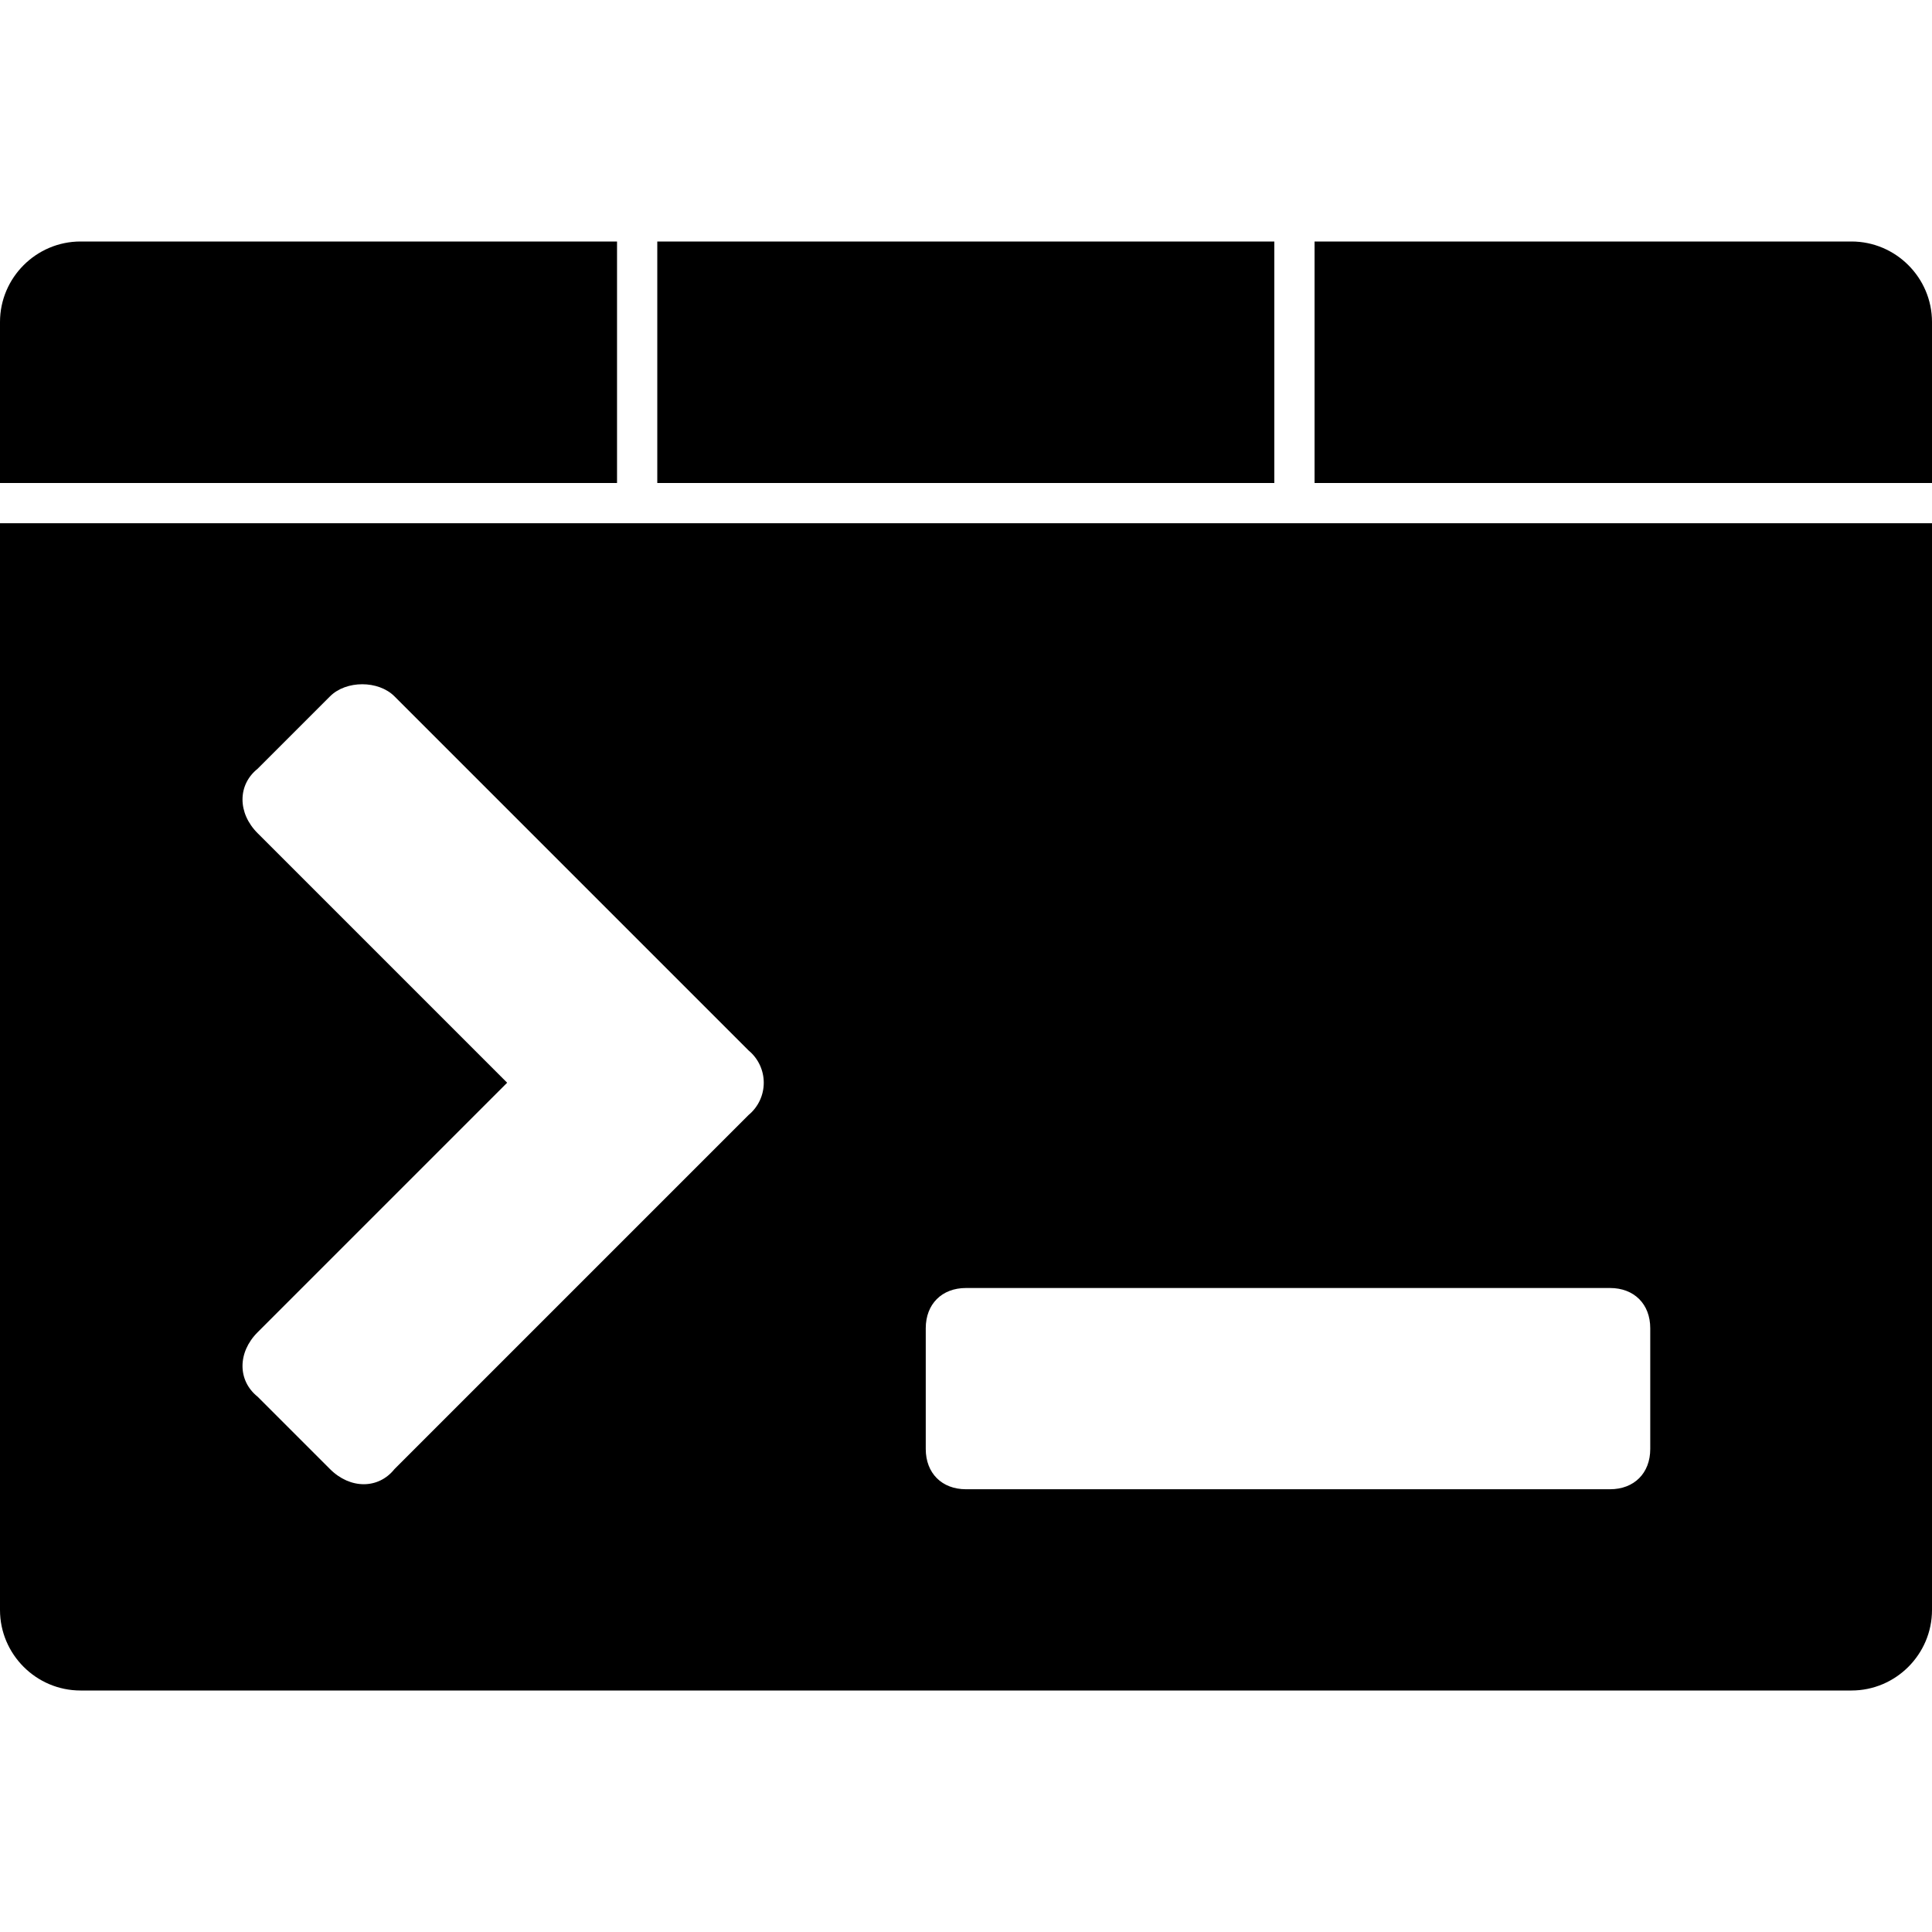
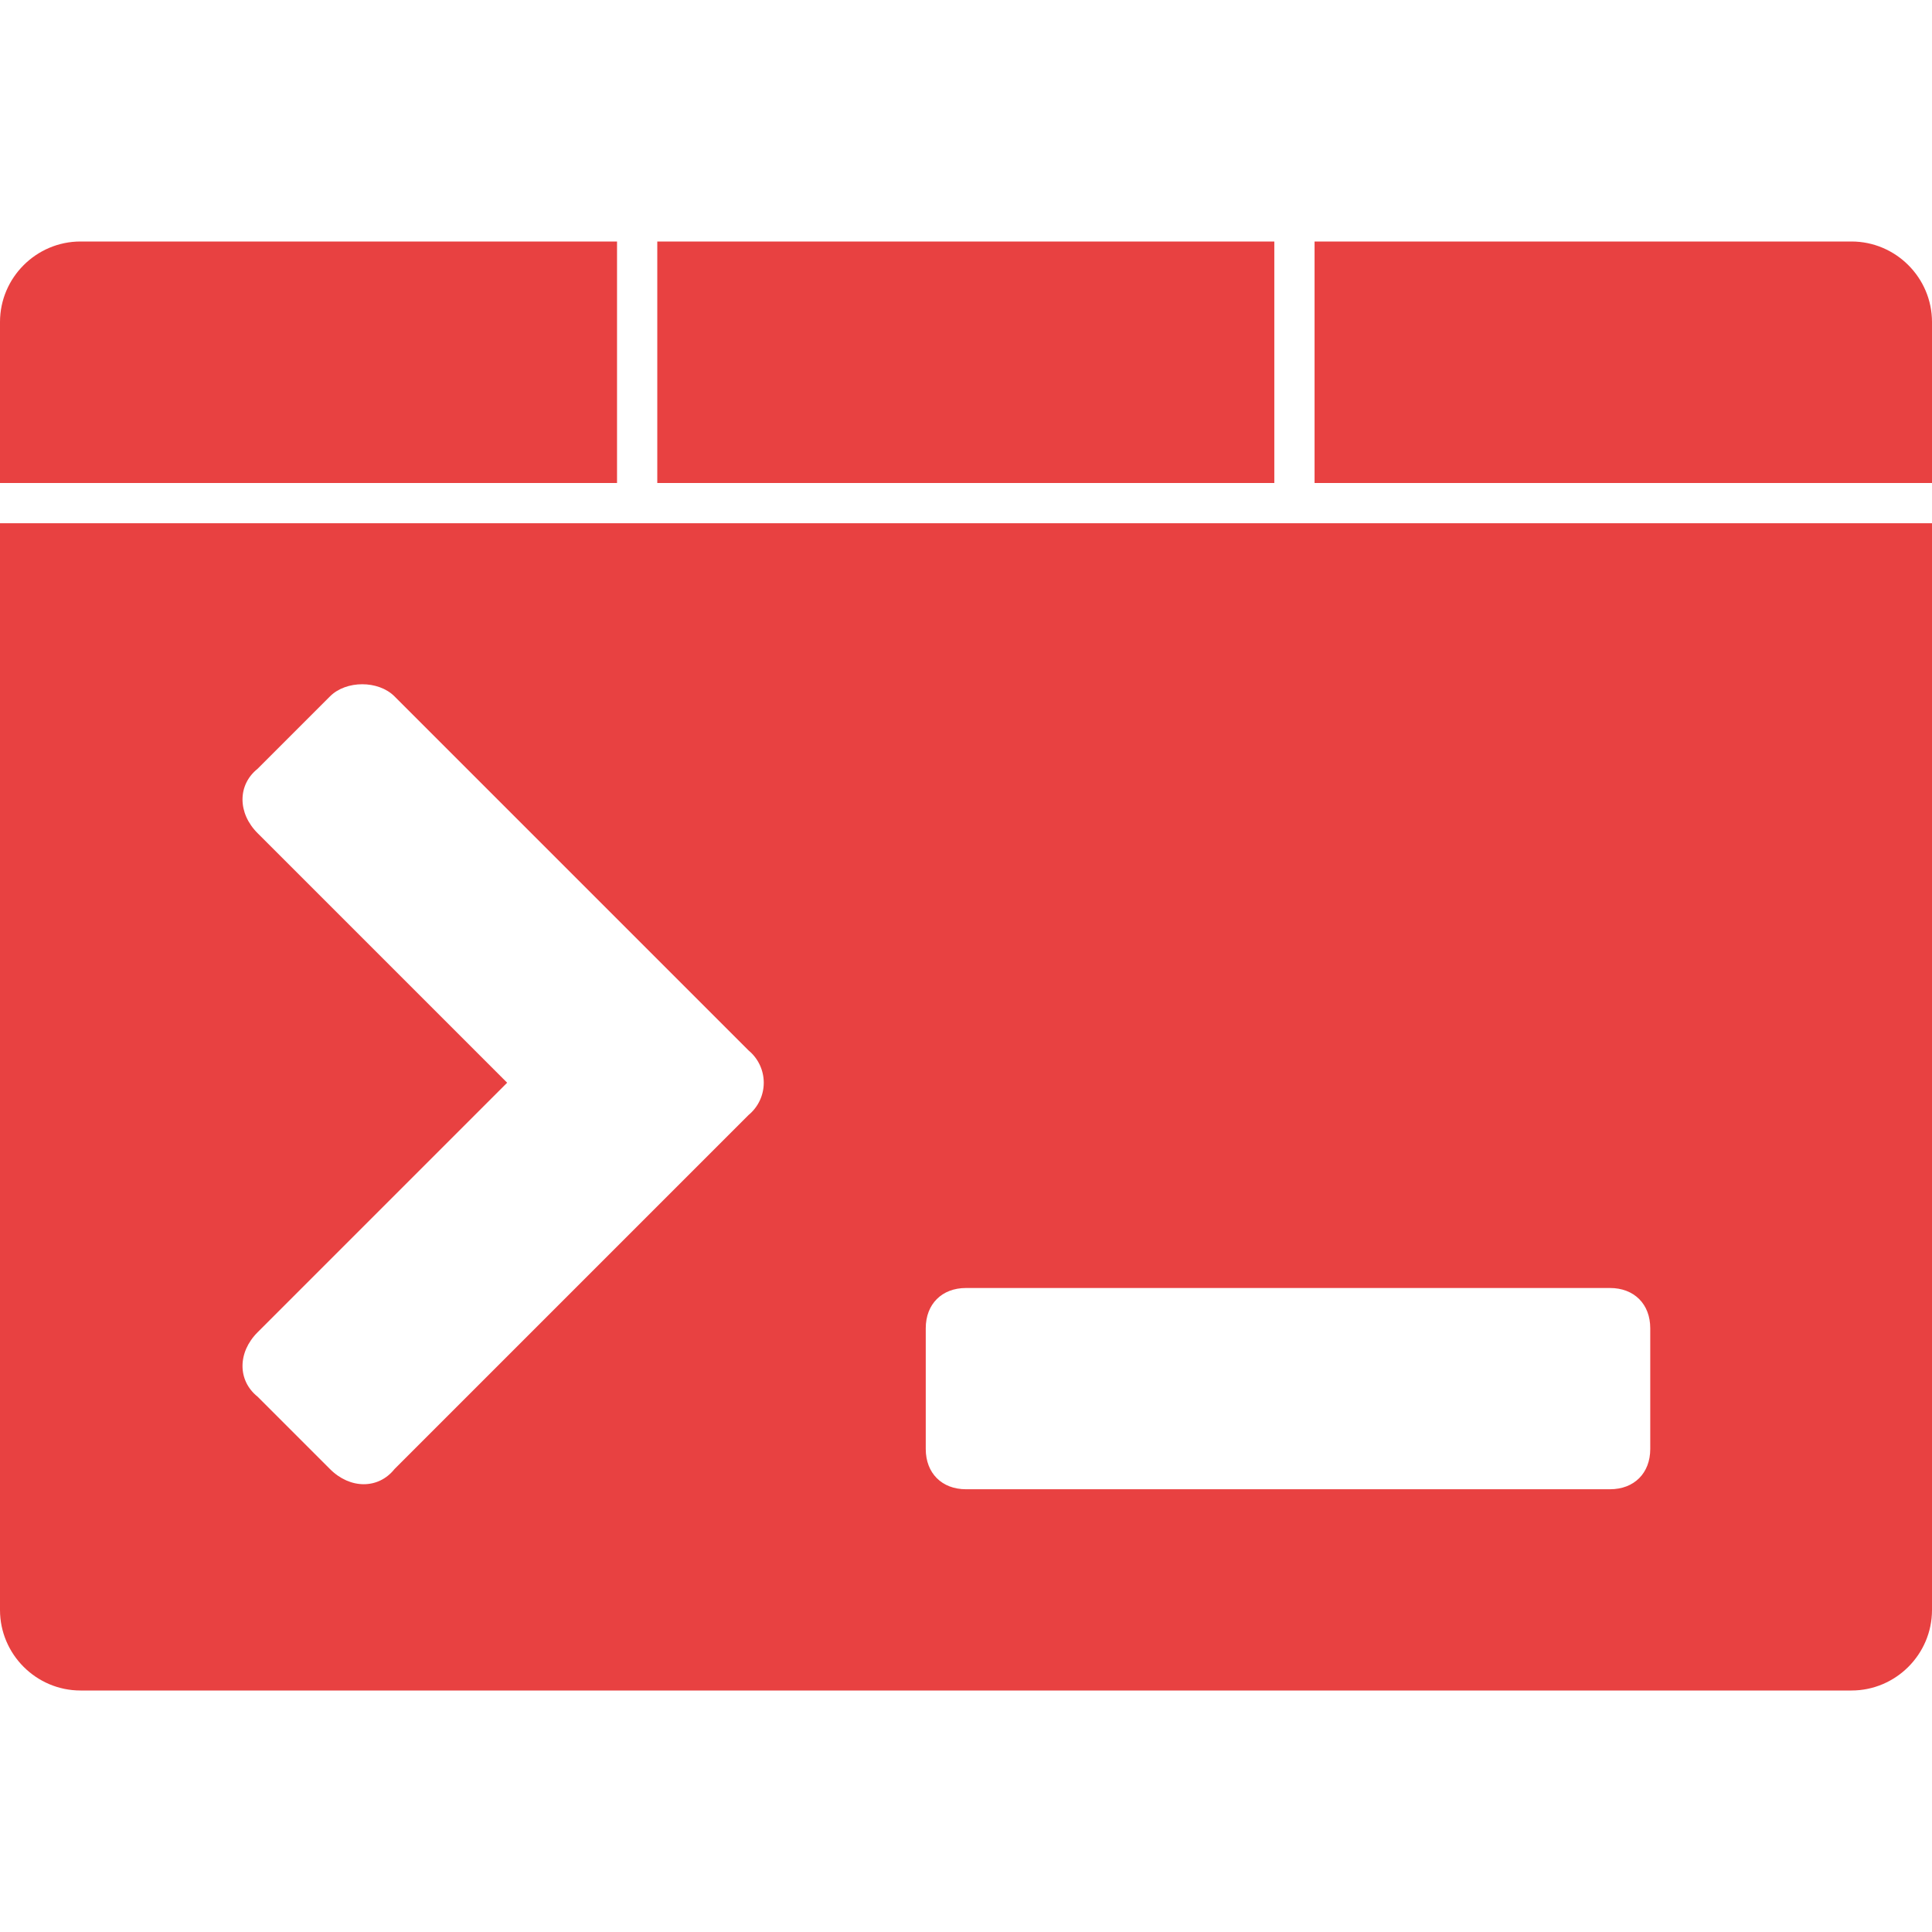
- <svg xmlns="http://www.w3.org/2000/svg" role="img" viewBox="0 0 24 24">
-   <path d="M8.165 6V3h7.665v3H8.165zm-.5-3H1c-.55 0-1 .45-1 1v2h7.665V3zM23 3h-6.67v3H24V4c0-.55-.45-1-1-1zM0 6.5h24V20c0 .55-.45 1-1 1H1c-.55 0-1-.45-1-1V6.5zM11.5 18c0 .3.2.5.5.5h8c.3 0 .5-.2.5-.5v-1.5c0-.3-.2-.5-.5-.5h-8c-.3 0-.5.2-.5.5V18zm-5.2-4.55l-3.1 3.1c-.25.25-.25.6 0 .8l.9.9c.25.25.6.25.8 0l4.4-4.4a.52.52 0 0 0 0-.8l-4.4-4.4c-.2-.2-.6-.2-.8 0l-.9.9c-.25.2-.25.55 0 .8l3.1 3.1z" />
+ <svg xmlns="http://www.w3.org/2000/svg" role="img" width="24" height="24">
+   <rect id="backgroundrect" width="100%" height="100%" x="0" y="0" fill="none" stroke="none" />
+   <g class="currentLayer" style="">
+     <path d="M8.165 6V3h7.665v3H8.165zm-.5-3H1c-.55 0-1 .45-1 1v2h7.665V3zM23 3h-6.67v3H24V4c0-.55-.45-1-1-1zM0 6.5h24V20c0 .55-.45 1-1 1H1c-.55 0-1-.45-1-1V6.5zM11.5 18c0 .3.2.5.5.5h8c.3 0 .5-.2.5-.5v-1.5c0-.3-.2-.5-.5-.5h-8c-.3 0-.5.2-.5.5V18zm-5.2-4.55l-3.1 3.1c-.25.25-.25.6 0 .8l.9.9c.25.25.6.25.8 0l4.4-4.4a.52.52 0 0 0 0-.8l-4.4-4.4c-.2-.2-.6-.2-.8 0l-.9.9c-.25.2-.25.55 0 .8l3.1 3.1z" id="svg_1" class="selected" fill="#e84141" fill-opacity="1" />
+   </g>
</svg>
